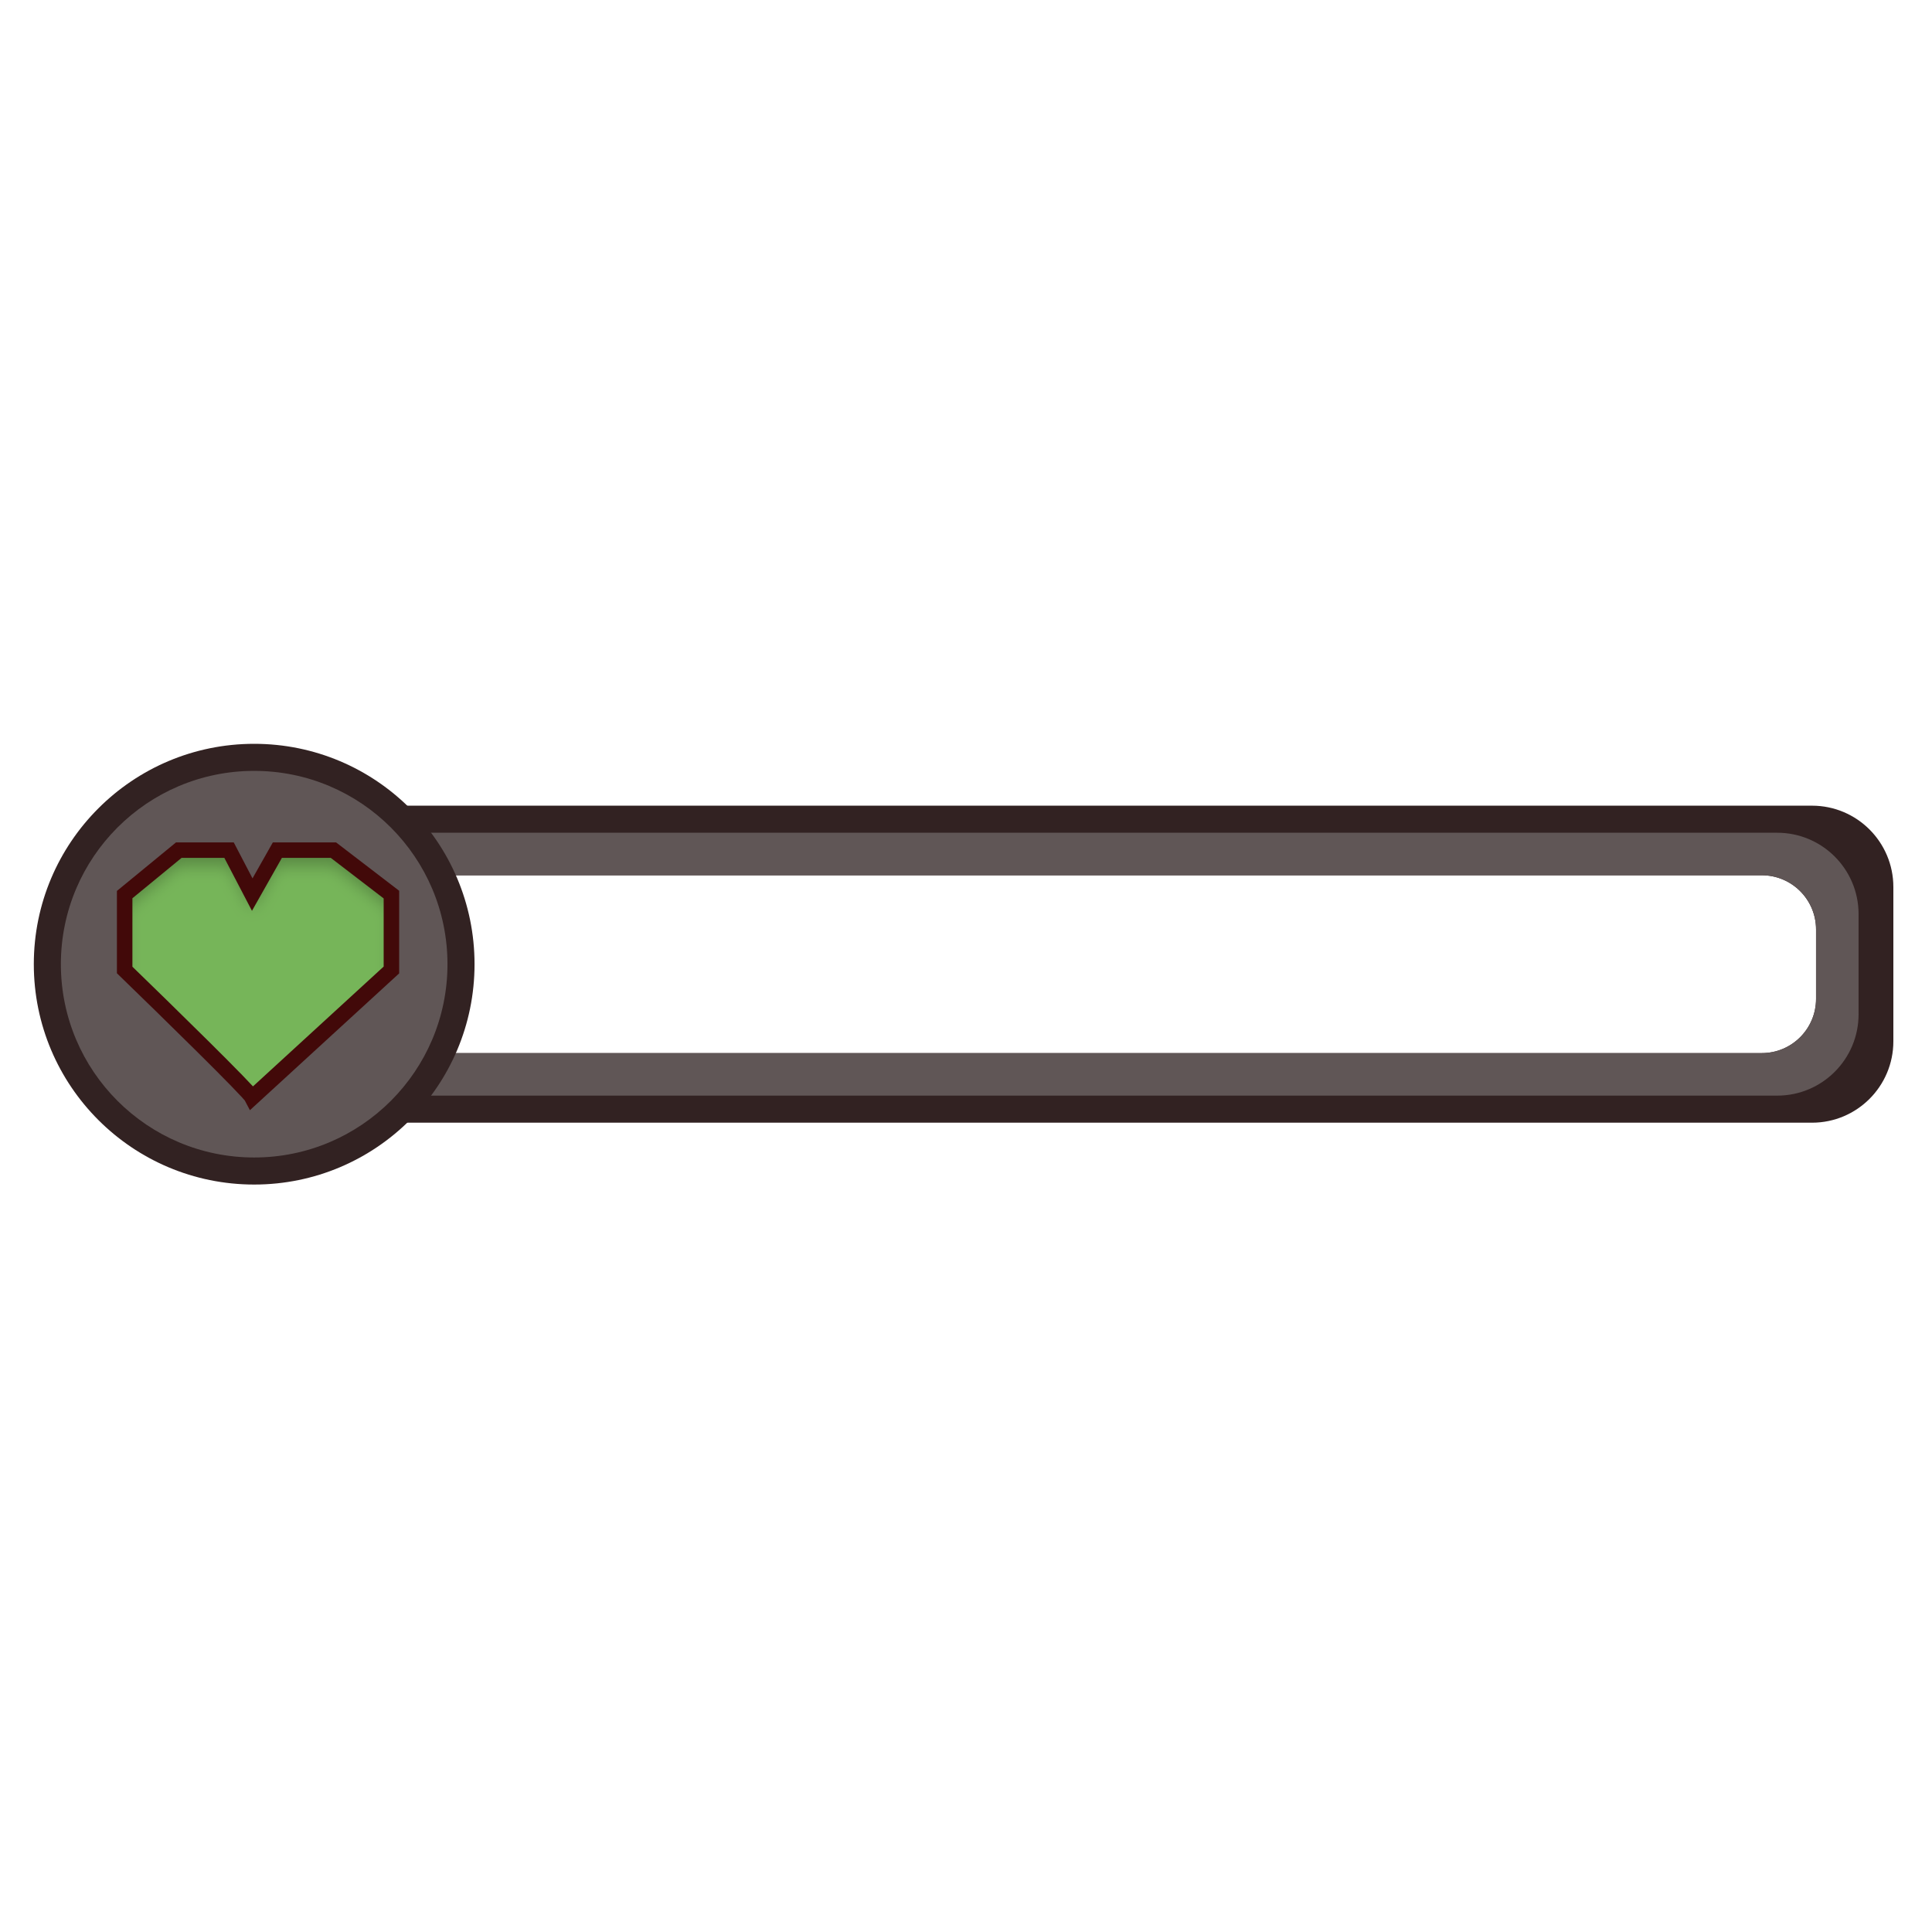
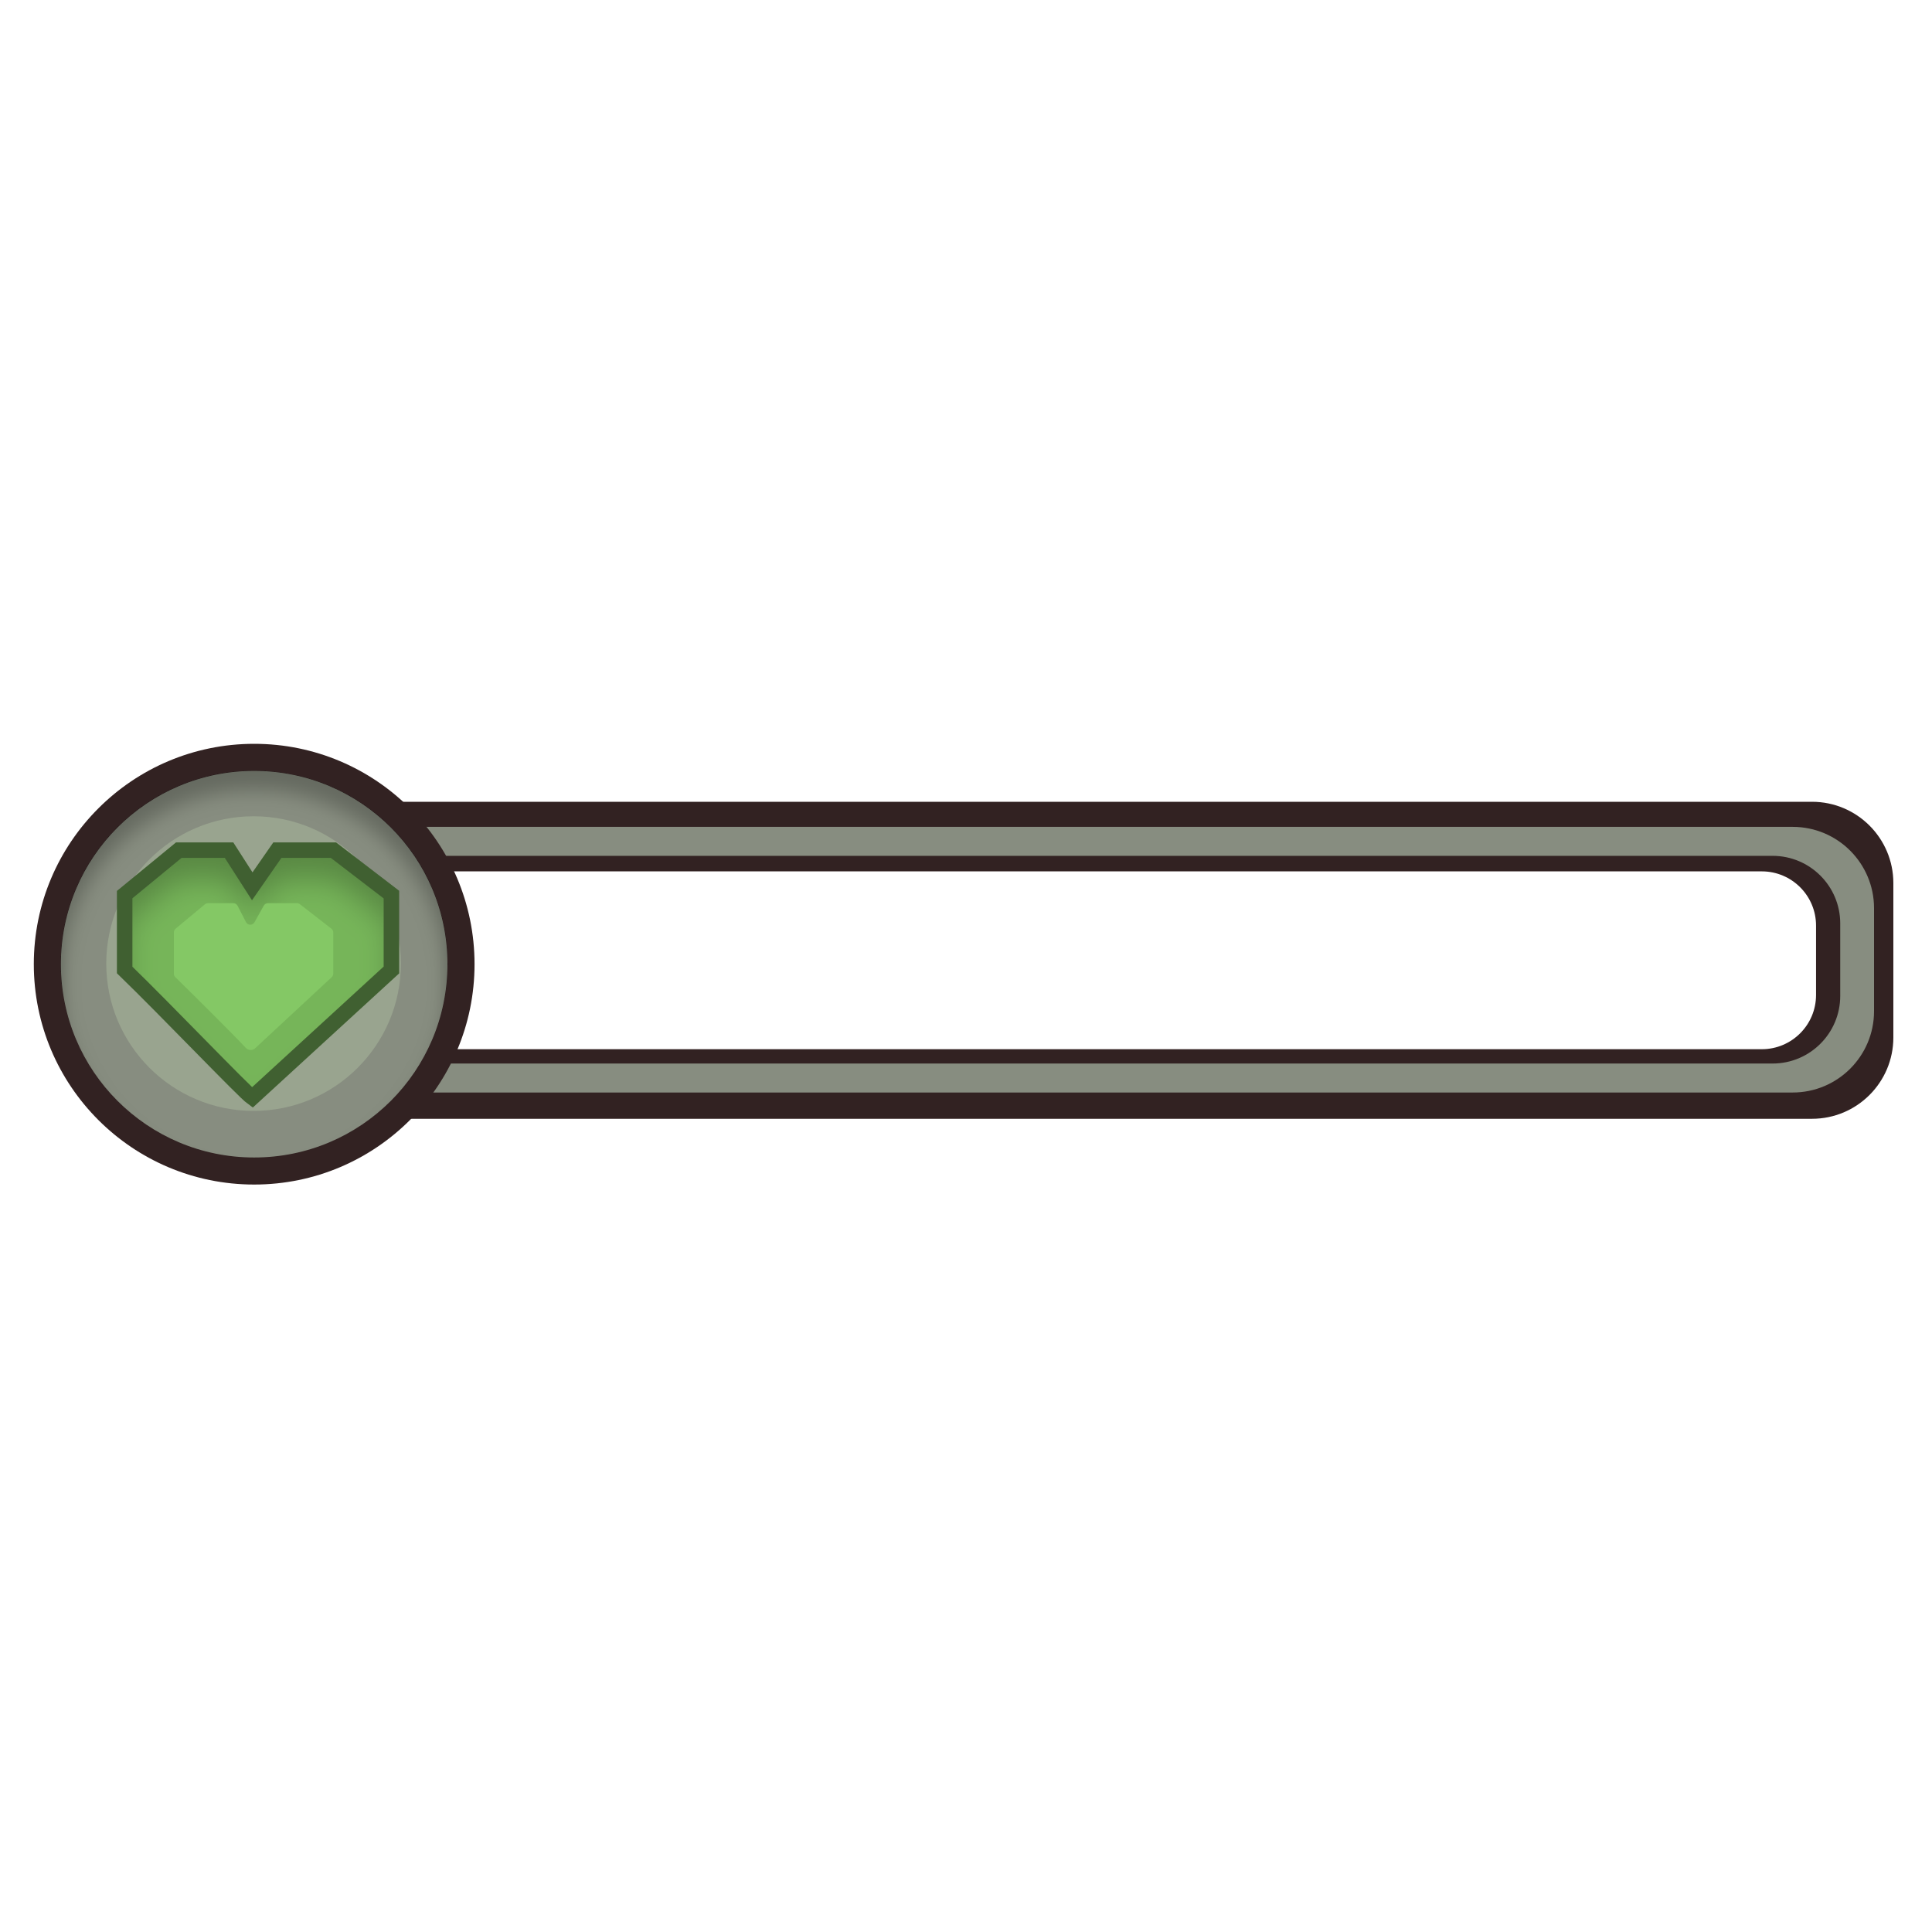
<svg xmlns="http://www.w3.org/2000/svg" width="400" height="400" viewBox="0 0 400 400" fill="none">
-   <path fill-rule="evenodd" clip-rule="evenodd" d="M50.257 166.807C40.955 166.807 33.414 174.348 33.414 183.65V215.598C33.414 224.9 40.955 232.441 50.257 232.441H375.157C384.459 232.441 392 224.9 392 215.598V183.65C392 174.348 384.459 166.807 375.157 166.807H50.257ZM59.05 181.214C52.849 181.214 47.821 186.241 47.821 192.443V206.804C47.821 213.006 52.849 218.033 59.05 218.033H364.763C370.964 218.033 375.992 213.006 375.992 206.804V192.443C375.992 186.241 370.964 181.214 364.763 181.214H59.05Z" fill="#322222" />
-   <path fill-rule="evenodd" clip-rule="evenodd" d="M39.051 172.41C29.749 172.41 22.208 179.951 22.208 189.253V209.995C22.208 219.297 29.749 226.838 39.051 226.838H367.955C377.257 226.838 384.798 219.297 384.798 209.995V189.253C384.798 179.951 377.257 172.41 367.955 172.41H39.051ZM59.05 181.214C52.849 181.214 47.821 186.241 47.821 192.443V206.804C47.821 213.006 52.849 218.033 59.05 218.033H364.765C370.966 218.033 375.993 213.006 375.993 206.804V192.443C375.993 186.241 370.966 181.214 364.765 181.214H59.05Z" fill="#605656" />
+   <path fill-rule="evenodd" clip-rule="evenodd" d="M50.257 166C40.955 166 33.414 173.541 33.414 182.843V214.791C33.414 224.093 40.955 231.634 50.257 231.634H375.157C384.459 231.634 392 224.093 392 214.791V182.843C392 173.541 384.459 166 375.157 166H50.257ZM59.05 180.408C52.849 180.408 47.821 185.435 47.821 191.636V205.998C47.821 212.199 52.849 217.227 59.05 217.227H364.763C370.964 217.227 375.992 212.199 375.992 205.998V191.636C375.992 185.435 370.964 180.408 364.763 180.408H59.05Z" fill="#322222" />
+   <path fill-rule="evenodd" clip-rule="evenodd" d="M22 188.037C22 178.734 29.541 171.193 38.843 171.193H371.157C380.459 171.193 388 178.734 388 188.037V209.35C388 218.652 380.459 226.193 371.157 226.193H38.843C29.541 226.193 22 218.652 22 209.35V206.193C22 213.925 28.268 220.193 36 220.193H367C374.732 220.193 381 213.925 381 206.193V191.193C381 183.461 374.732 177.193 367 177.193H36C28.268 177.193 22 183.461 22 191.193V188.037Z" fill="#878D80" />
  <circle cx="52.624" cy="199.624" r="45.624" fill="#322222" />
-   <circle cx="52.624" cy="199.624" r="40.021" fill="#605656" />
  <g filter="url(#filter0_i_1_87)">
-     <path d="M25.81 200.824C34.348 209.095 51.583 225.957 52.224 227.238L81.038 200.824V185.216L69.032 176.011H57.426L52.224 185.216L47.421 176.011H37.016L25.81 185.216V200.824Z" fill="#76B559" />
+     <circle cx="52.624" cy="199.624" r="40.021" fill="#878D80" />
  </g>
-   <path d="M25.81 200.824C34.348 209.095 51.583 225.957 52.224 227.238L81.038 200.824V185.216L69.032 176.011H57.426L52.224 185.216L47.421 176.011H37.016L25.81 185.216V200.824Z" stroke="#420909" stroke-width="3.208" />
+   <circle cx="52.5" cy="199.5" r="30.5" fill="#99A48F" />
+   <g filter="url(#filter1_i_1_87)">
+     <path d="M25.81 200.824C34.348 209.095 50.5 226 52.224 227.238L81.038 200.824V185.216L69.032 176.011H57.426L52.224 183.5L47.421 176.011H37.016L25.81 185.216V200.824Z" fill="#76B559" />
+   </g>
+   <path d="M25.81 200.824C34.348 209.095 50.5 226 52.224 227.238L81.038 200.824V185.216L69.032 176.011H57.426L52.224 183.5L47.421 176.011H37.016L25.81 185.216V200.824Z" stroke="#406031" stroke-width="3.208" />
+   <path d="M36.296 202.306C40.651 206.582 48.329 214.189 50.915 216.981C51.37 217.472 52.275 217.542 52.766 217.087L68.68 202.312C68.884 202.123 69 201.858 69 201.579V193.06C69 192.751 68.857 192.459 68.613 192.27L62.097 187.21C61.921 187.074 61.706 187 61.483 187H55.478C55.116 187 54.782 187.196 54.605 187.513L52.691 190.942C52.302 191.639 51.294 191.622 50.929 190.913L49.192 187.542C49.021 187.209 48.678 187 48.303 187H43.057C42.824 187 42.597 187.082 42.418 187.231L36.361 192.27C36.132 192.46 36 192.742 36 193.039V201.596C36 201.864 36.105 202.118 36.296 202.306Z" fill="#84C865" />
  <defs>
-     <filter id="filter0_i_1_87" x="24.206" y="174.407" width="58.437" height="58.658" filterUnits="userSpaceOnUse" color-interpolation-filters="sRGB">
+     <filter id="filter0_i_1_87" x="12.603" y="159.603" width="80.042" height="84.042" filterUnits="userSpaceOnUse" color-interpolation-filters="sRGB">
      <feFlood flood-opacity="0" result="BackgroundImageFix" />
      <feBlend mode="normal" in="SourceGraphic" in2="BackgroundImageFix" result="shape" />
      <feColorMatrix in="SourceAlpha" type="matrix" values="0 0 0 0 0 0 0 0 0 0 0 0 0 0 0 0 0 0 127 0" result="hardAlpha" />
-       <feOffset dy="3.208" />
-       <feGaussianBlur stdDeviation="1.604" />
+       <feOffset dy="4" />
+       <feGaussianBlur stdDeviation="2" />
+       <feComposite in2="hardAlpha" operator="arithmetic" k2="-1" k3="1" />
+       <feColorMatrix type="matrix" values="0 0 0 0 0 0 0 0 0 0 0 0 0 0 0 0 0 0 0.25 0" />
+       <feBlend mode="normal" in2="shape" result="effect1_innerShadow_1_87" />
+     </filter>
+     <filter id="filter1_i_1_87" x="24.206" y="174.407" width="58.437" height="60.894" filterUnits="userSpaceOnUse" color-interpolation-filters="sRGB">
+       <feFlood flood-opacity="0" result="BackgroundImageFix" />
+       <feBlend mode="normal" in="SourceGraphic" in2="BackgroundImageFix" result="shape" />
+       <feColorMatrix in="SourceAlpha" type="matrix" values="0 0 0 0 0 0 0 0 0 0 0 0 0 0 0 0 0 0 127 0" result="hardAlpha" />
+       <feOffset dy="6" />
+       <feGaussianBlur stdDeviation="3.15" />
      <feComposite in2="hardAlpha" operator="arithmetic" k2="-1" k3="1" />
      <feColorMatrix type="matrix" values="0 0 0 0 0 0 0 0 0 0 0 0 0 0 0 0 0 0 0.25 0" />
      <feBlend mode="normal" in2="shape" result="effect1_innerShadow_1_87" />
    </filter>
  </defs>
</svg>
